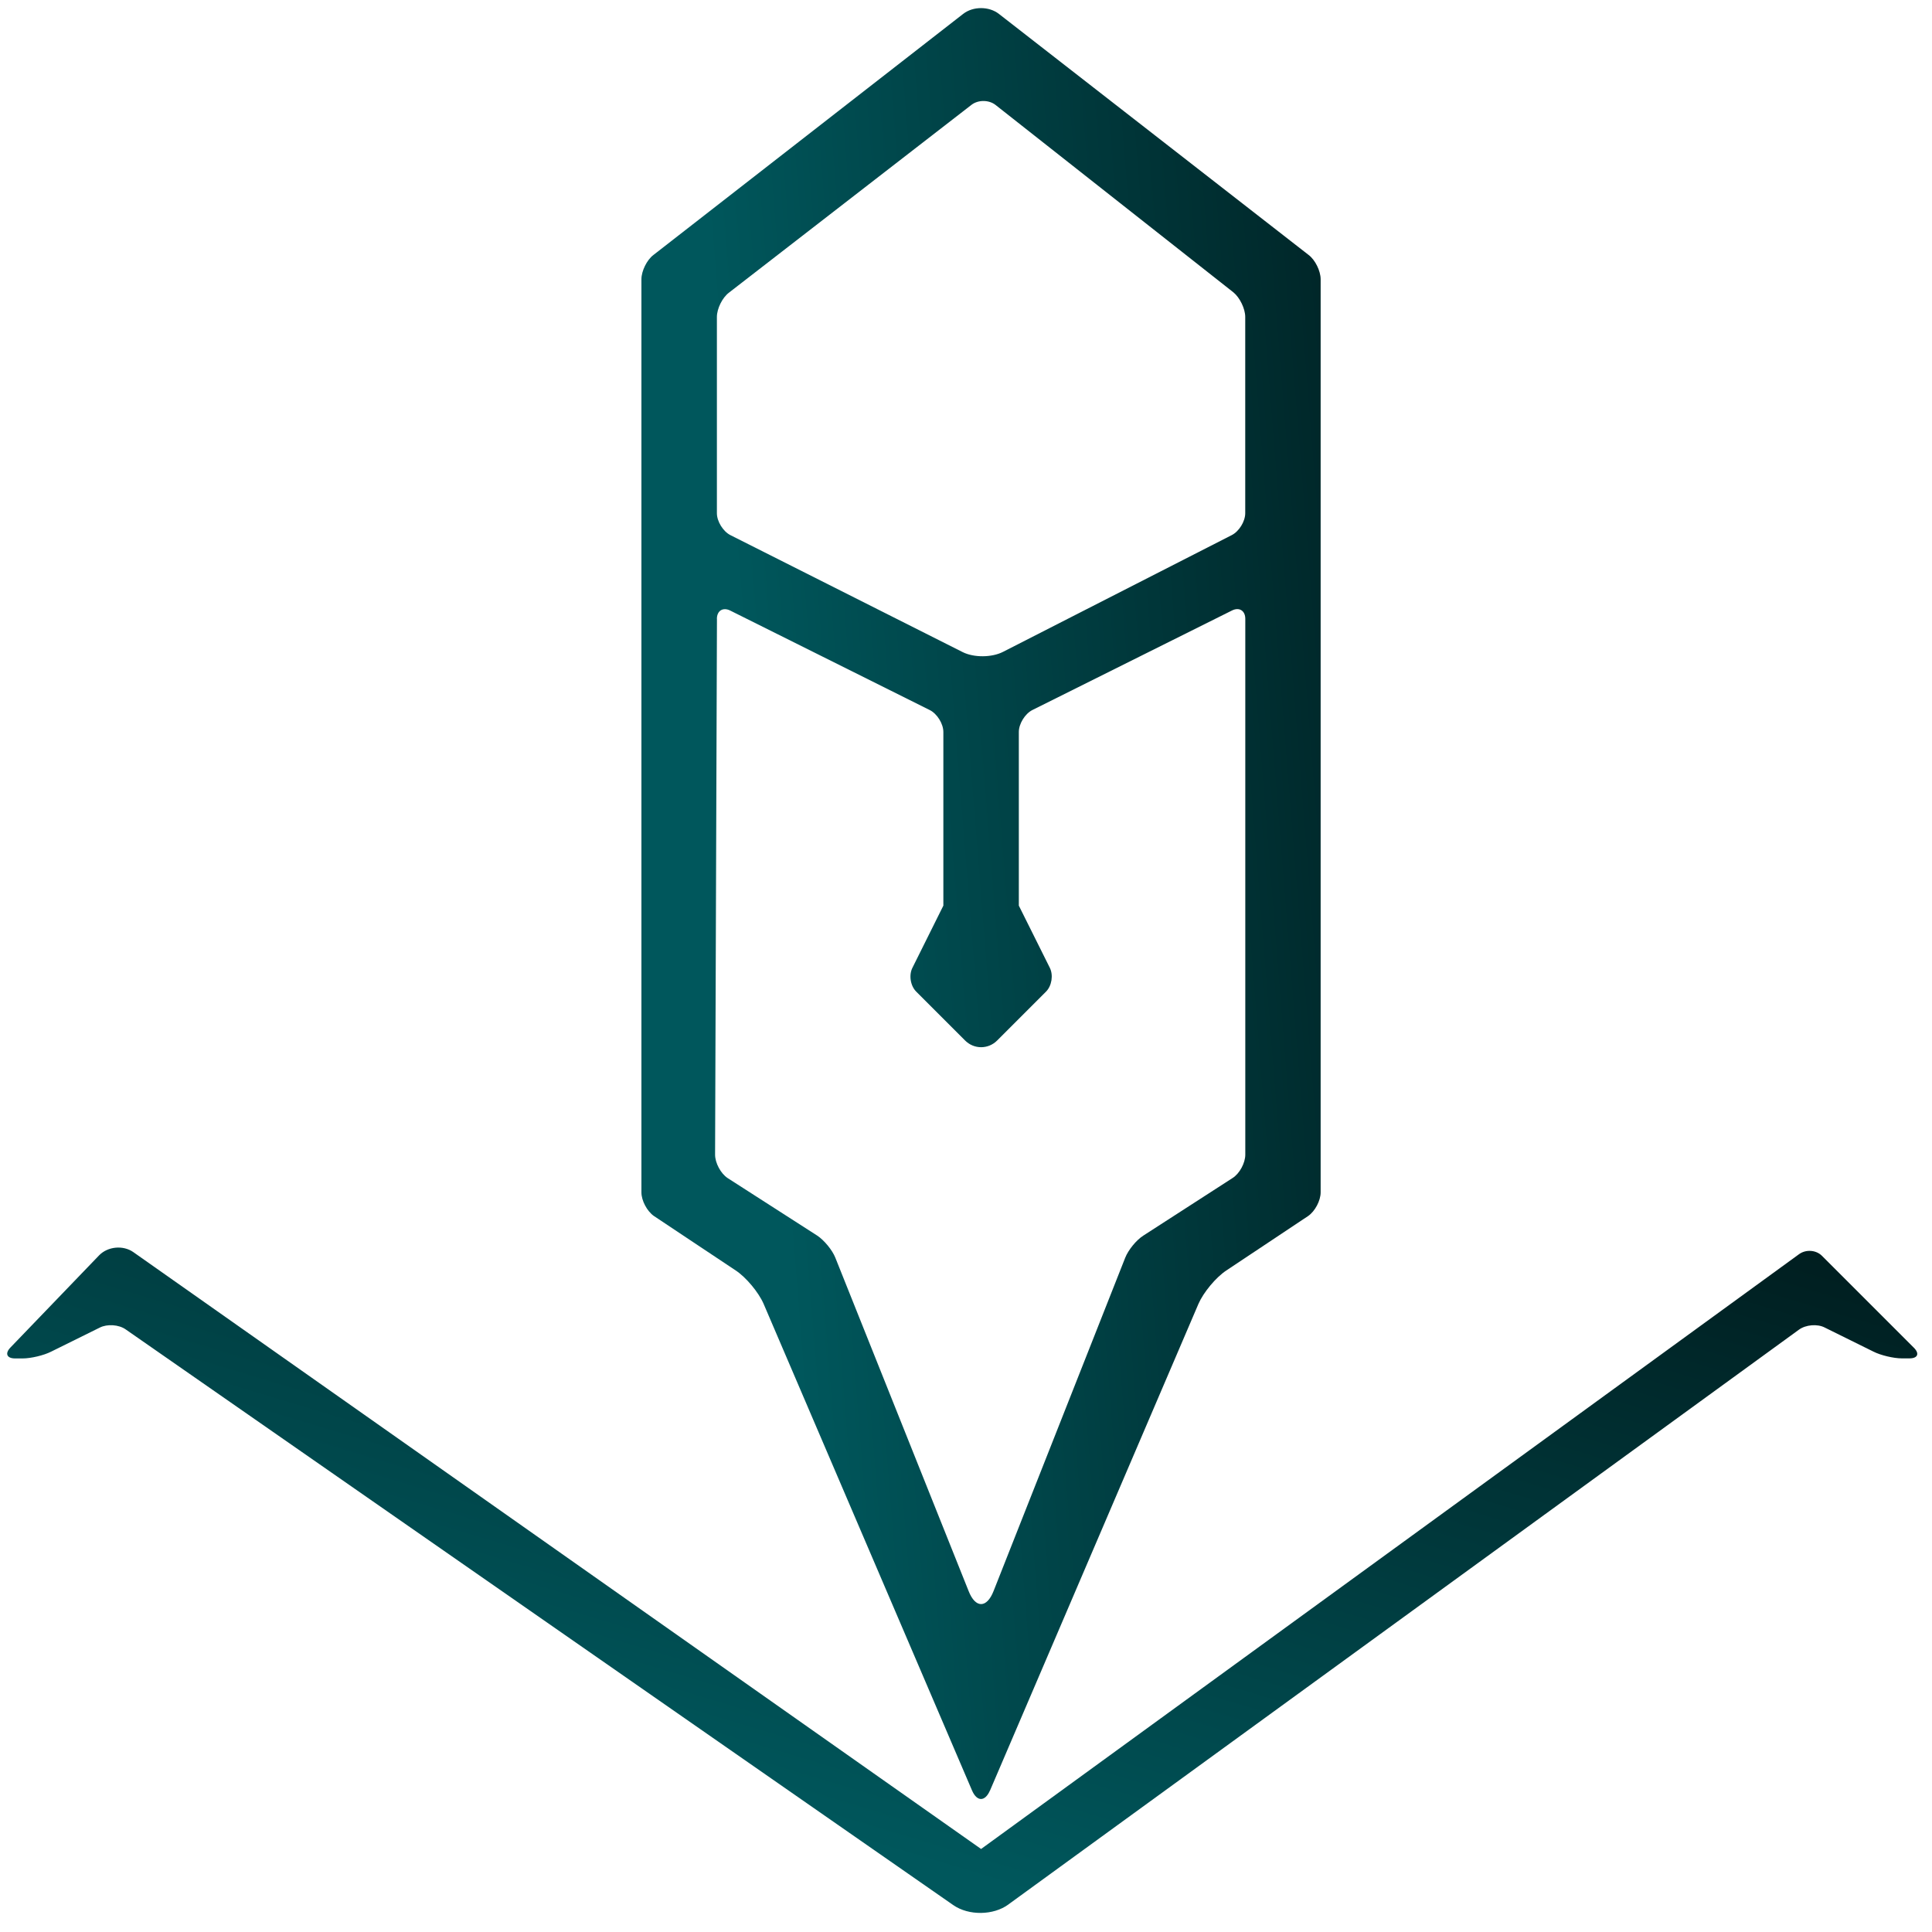
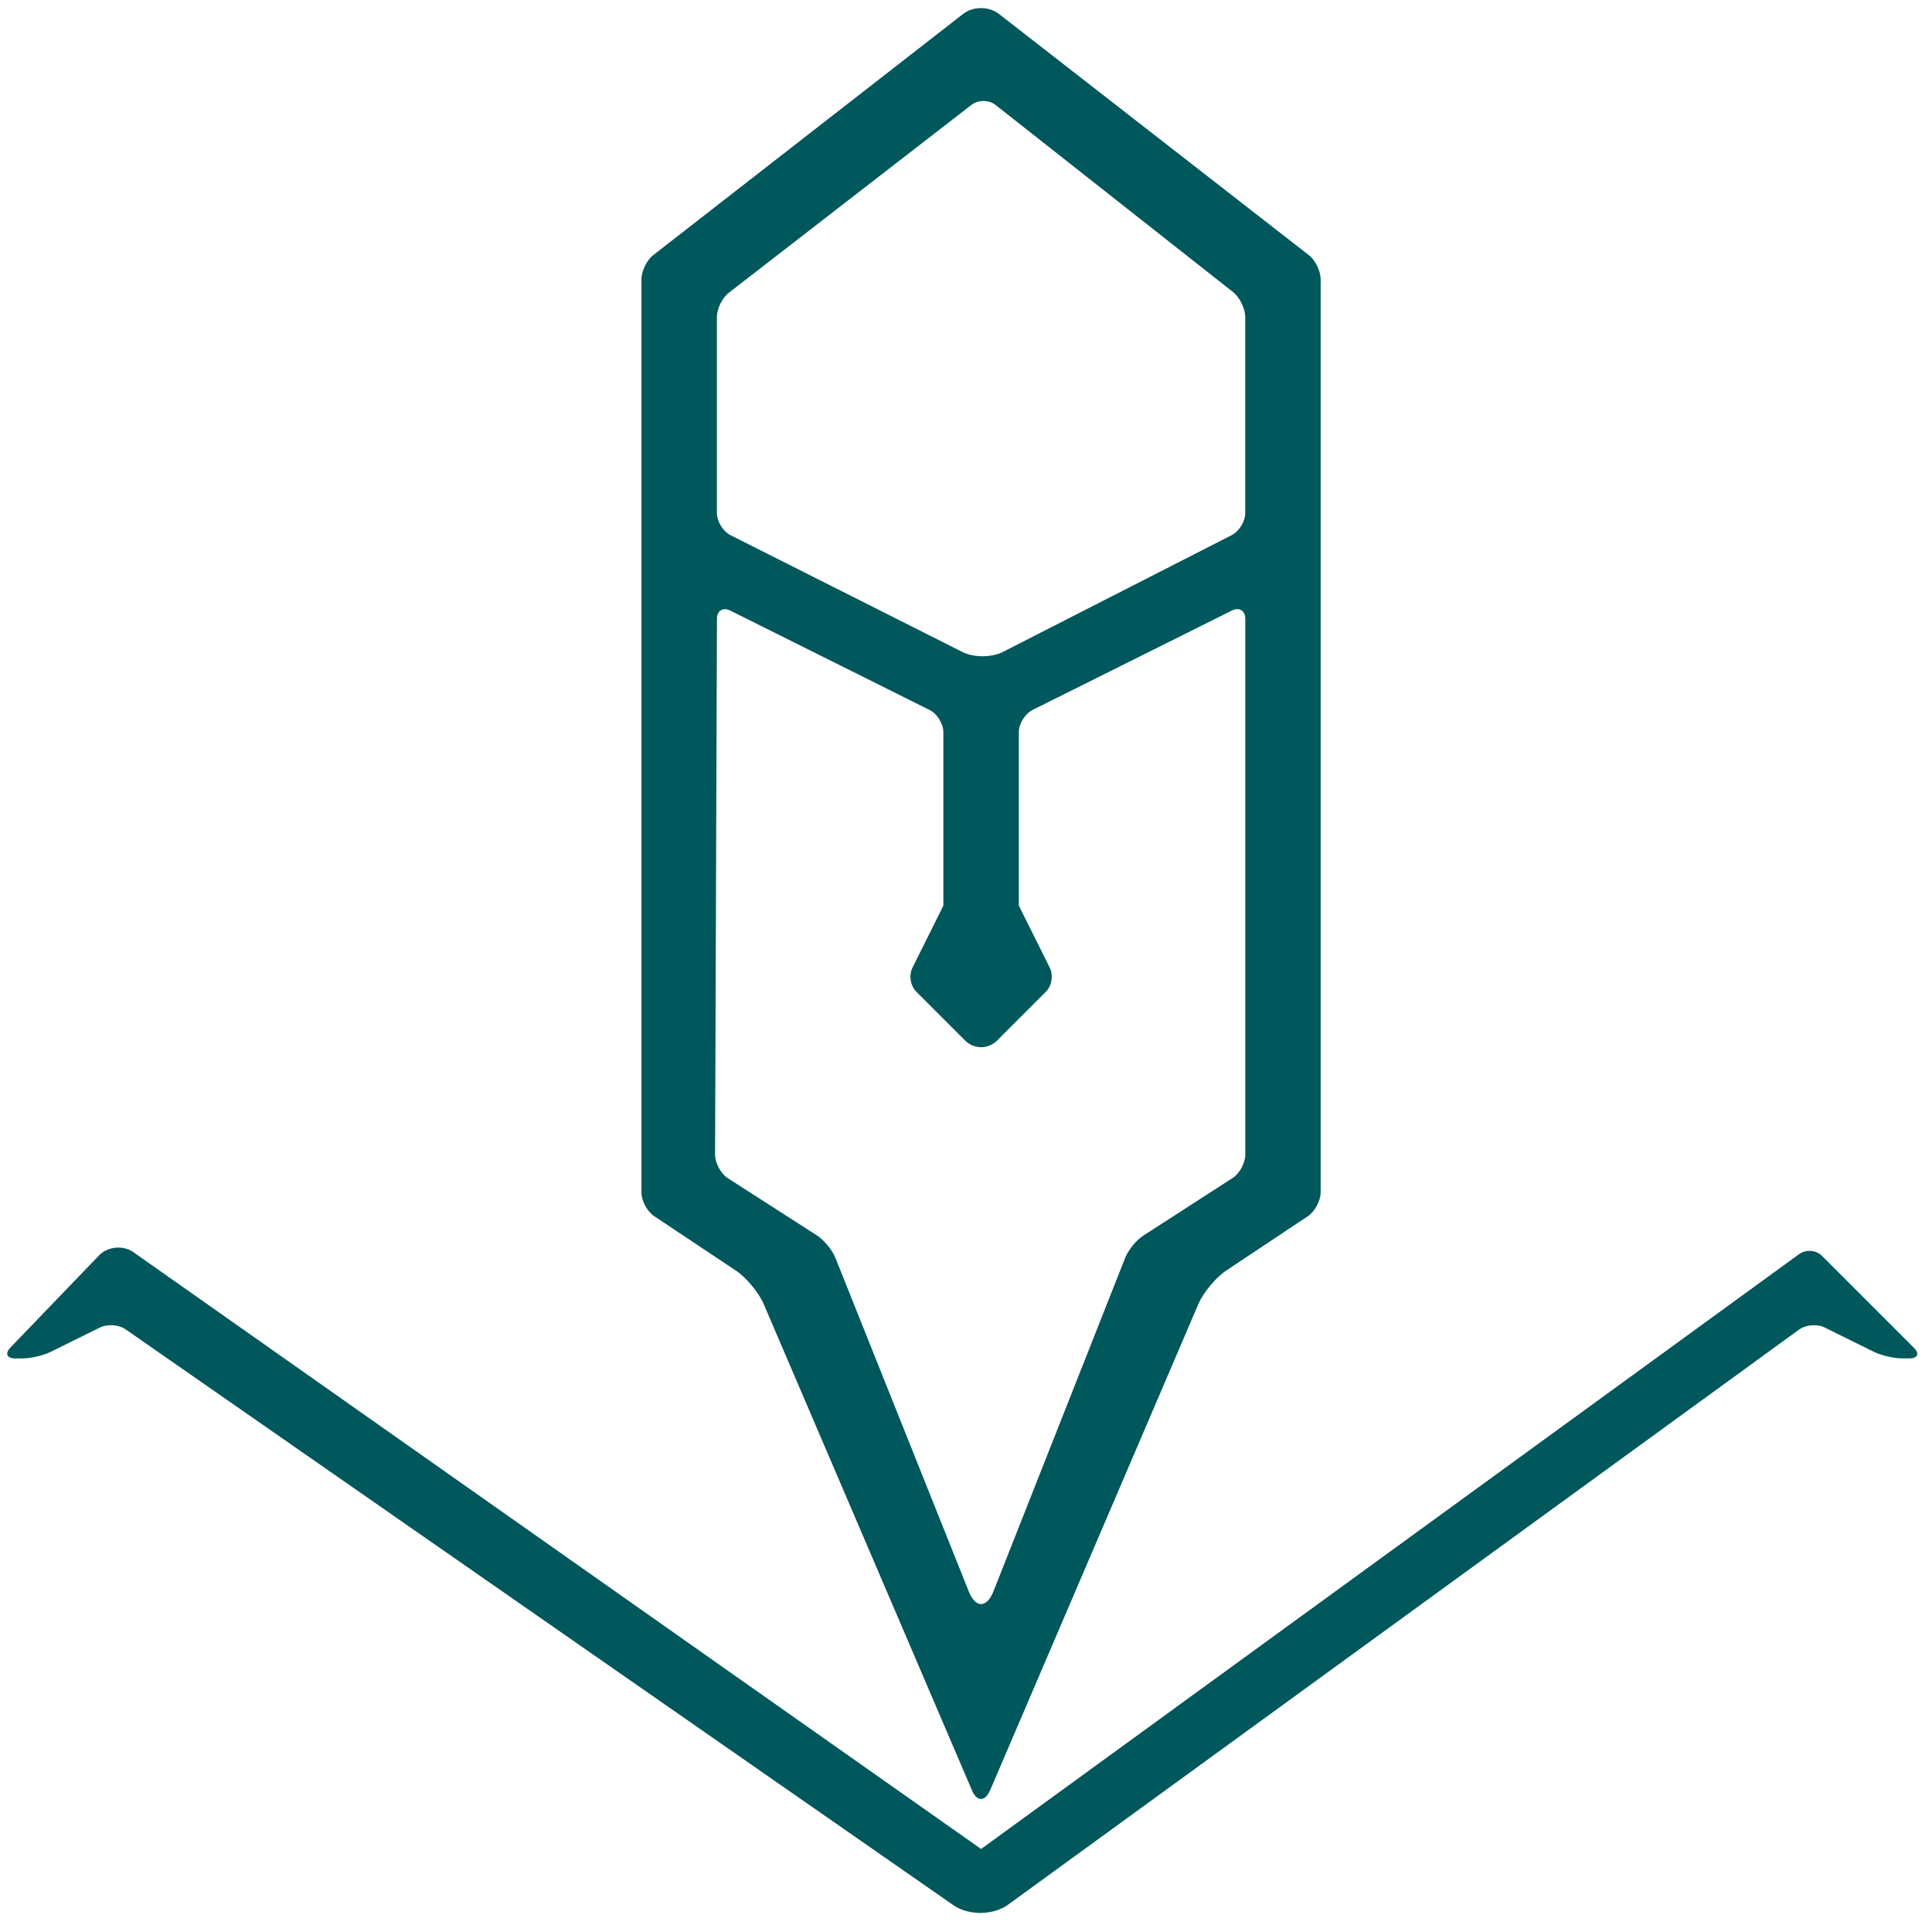
<svg xmlns="http://www.w3.org/2000/svg" width="32" height="32">
-   <defs>
-     <linearGradient id="a" x1="0" x2=".971" y1=".5" y2="-.63" gradientTransform="matrix(31.875,0,0,11.35125,0,20.52375)" gradientUnits="userSpaceOnUse">
-       <stop offset="0" stop-color="#00575c" />
-       <stop offset="1" />
-     </linearGradient>
-     <linearGradient id="b" x1="0" x2="1.8" y1=".5" y2=".114" gradientTransform="matrix(11.25,0,0,29.66313,10.625,0.135)" gradientUnits="userSpaceOnUse">
-       <stop offset=".092" stop-color="#00575c" />
-       <stop offset=".938" stop-color="#000202" />
-       <stop offset="1" />
-     </linearGradient>
-   </defs>
-   <path fill="url(#a)" d="m16.703 31.543 13.094-9.52c.113-.082.305-.098.426-.035l.805.398c.121.062.336.113.473.113h.125c.137 0 .172-.078.074-.176l-1.523-1.523c-.098-.098-.266-.109-.379-.027L16.25 30.625 2.207 20.738c-.168-.117-.422-.094-.566.055L.172 22.32C.078 22.418.113 22.5.25 22.5h.125c.137 0 .352-.051.473-.113l.805-.398c.121-.062.316-.051.43.031l13.707 9.535c.254.176.664.172.914-.012Zm0 0" />
-   <path fill="url(#b)" fill-rule="evenodd" d="m16.398 29.656 3.453-8.062c.082-.188.289-.438.461-.551l1.355-.902c.113-.078.207-.254.207-.391V4.625c0-.137-.09-.32-.199-.402l-5.129-3.992c-.164-.129-.43-.129-.594 0l-5.129 3.992c-.109.082-.199.266-.199.402V19.75c0 .137.094.312.207.391l1.355.902c.172.113.379.363.461.551l3.453 8.062c.082.188.215.188.297 0Zm-4.324-24.809 4.02-3.113c.109-.082.285-.082.395.004l3.941 3.105c.105.086.195.27.195.406V8.5c0 .137-.102.301-.223.363l-3.789 1.934c-.184.094-.48.098-.668.004l-3.848-1.938c-.121-.062-.223-.227-.223-.363V5.25c0-.137.09-.32.199-.402ZM11.875 10.25l-.031 8.875c0 .137.094.312.207.387l1.484.953c.113.074.25.238.301.367l2.207 5.52c.113.289.301.289.414 0l2.18-5.52c.051-.129.184-.293.301-.367l1.477-.953c.117-.074.211-.25.211-.387V10.25c0-.137-.102-.199-.223-.137l-3.305 1.648c-.121.062-.223.227-.223.363V15l.512 1.027c.062.121.035.301-.062.398l-.809.809c-.148.148-.383.148-.531 0l-.809-.809c-.098-.098-.125-.277-.062-.398L15.625 15v-2.875c0-.137-.102-.301-.223-.363l-3.305-1.648c-.121-.062-.223 0-.223.137Zm0 0" />
+   <path fill="#00575c" d="m16.703 31.543 13.094-9.52c.113-.082.305-.098.426-.035l.805.398c.121.062.336.113.473.113h.125c.137 0 .172-.078.074-.176l-1.523-1.523c-.098-.098-.266-.109-.379-.027L16.25 30.625 2.207 20.738c-.168-.117-.422-.094-.566.055L.172 22.32C.078 22.418.113 22.5.25 22.5h.125c.137 0 .352-.051.473-.113l.805-.398c.121-.062.316-.051.43.031l13.707 9.535c.254.176.664.172.914-.012Zm0 0" />
+   <path fill="#00575c" fill-rule="evenodd" d="m16.398 29.656 3.453-8.062c.082-.188.289-.438.461-.551l1.355-.902c.113-.078.207-.254.207-.391V4.625c0-.137-.09-.32-.199-.402l-5.129-3.992c-.164-.129-.43-.129-.594 0l-5.129 3.992c-.109.082-.199.266-.199.402V19.75c0 .137.094.312.207.391l1.355.902c.172.113.379.363.461.551l3.453 8.062c.082.188.215.188.297 0Zm-4.324-24.809 4.02-3.113c.109-.082.285-.082.395.004l3.941 3.105c.105.086.195.27.195.406V8.5c0 .137-.102.301-.223.363l-3.789 1.934c-.184.094-.48.098-.668.004l-3.848-1.938c-.121-.062-.223-.227-.223-.363V5.25c0-.137.09-.32.199-.402ZM11.875 10.25l-.031 8.875c0 .137.094.312.207.387l1.484.953c.113.074.25.238.301.367l2.207 5.52c.113.289.301.289.414 0l2.18-5.52c.051-.129.184-.293.301-.367l1.477-.953c.117-.074.211-.25.211-.387V10.25c0-.137-.102-.199-.223-.137l-3.305 1.648c-.121.062-.223.227-.223.363V15l.512 1.027c.062.121.035.301-.062.398l-.809.809c-.148.148-.383.148-.531 0l-.809-.809c-.098-.098-.125-.277-.062-.398L15.625 15v-2.875c0-.137-.102-.301-.223-.363l-3.305-1.648c-.121-.062-.223 0-.223.137Zm0 0" />
</svg>
